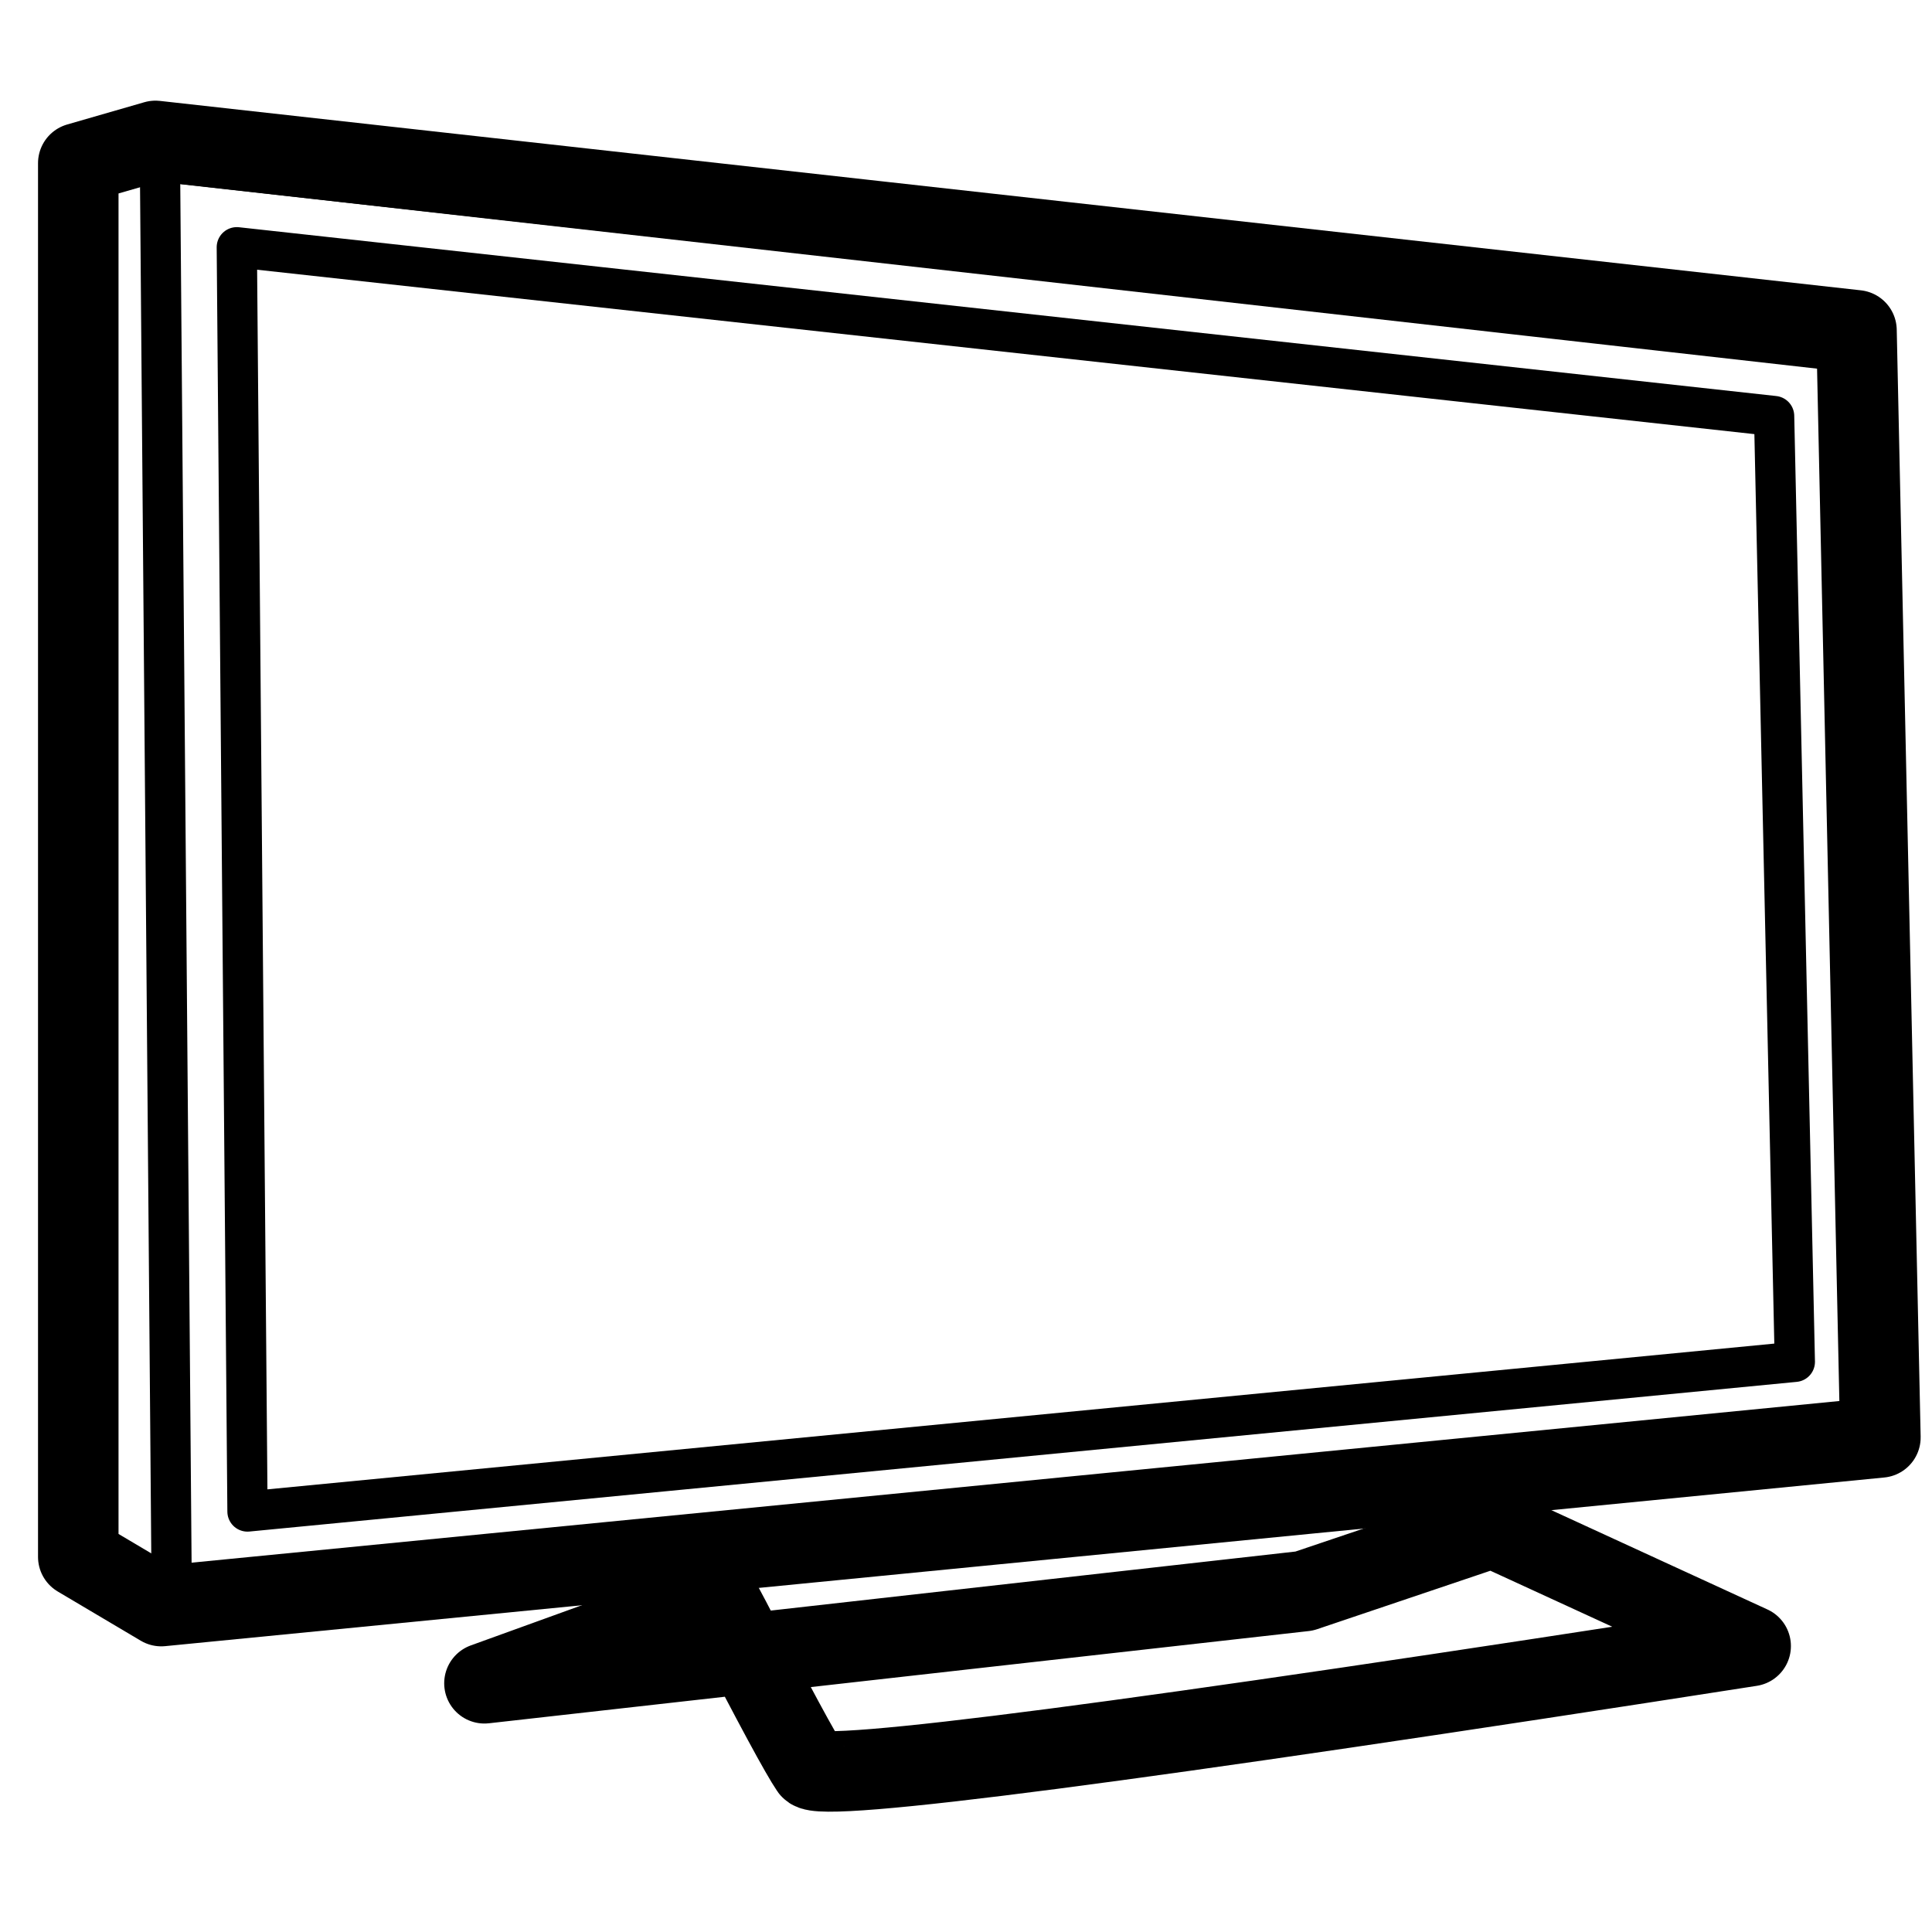
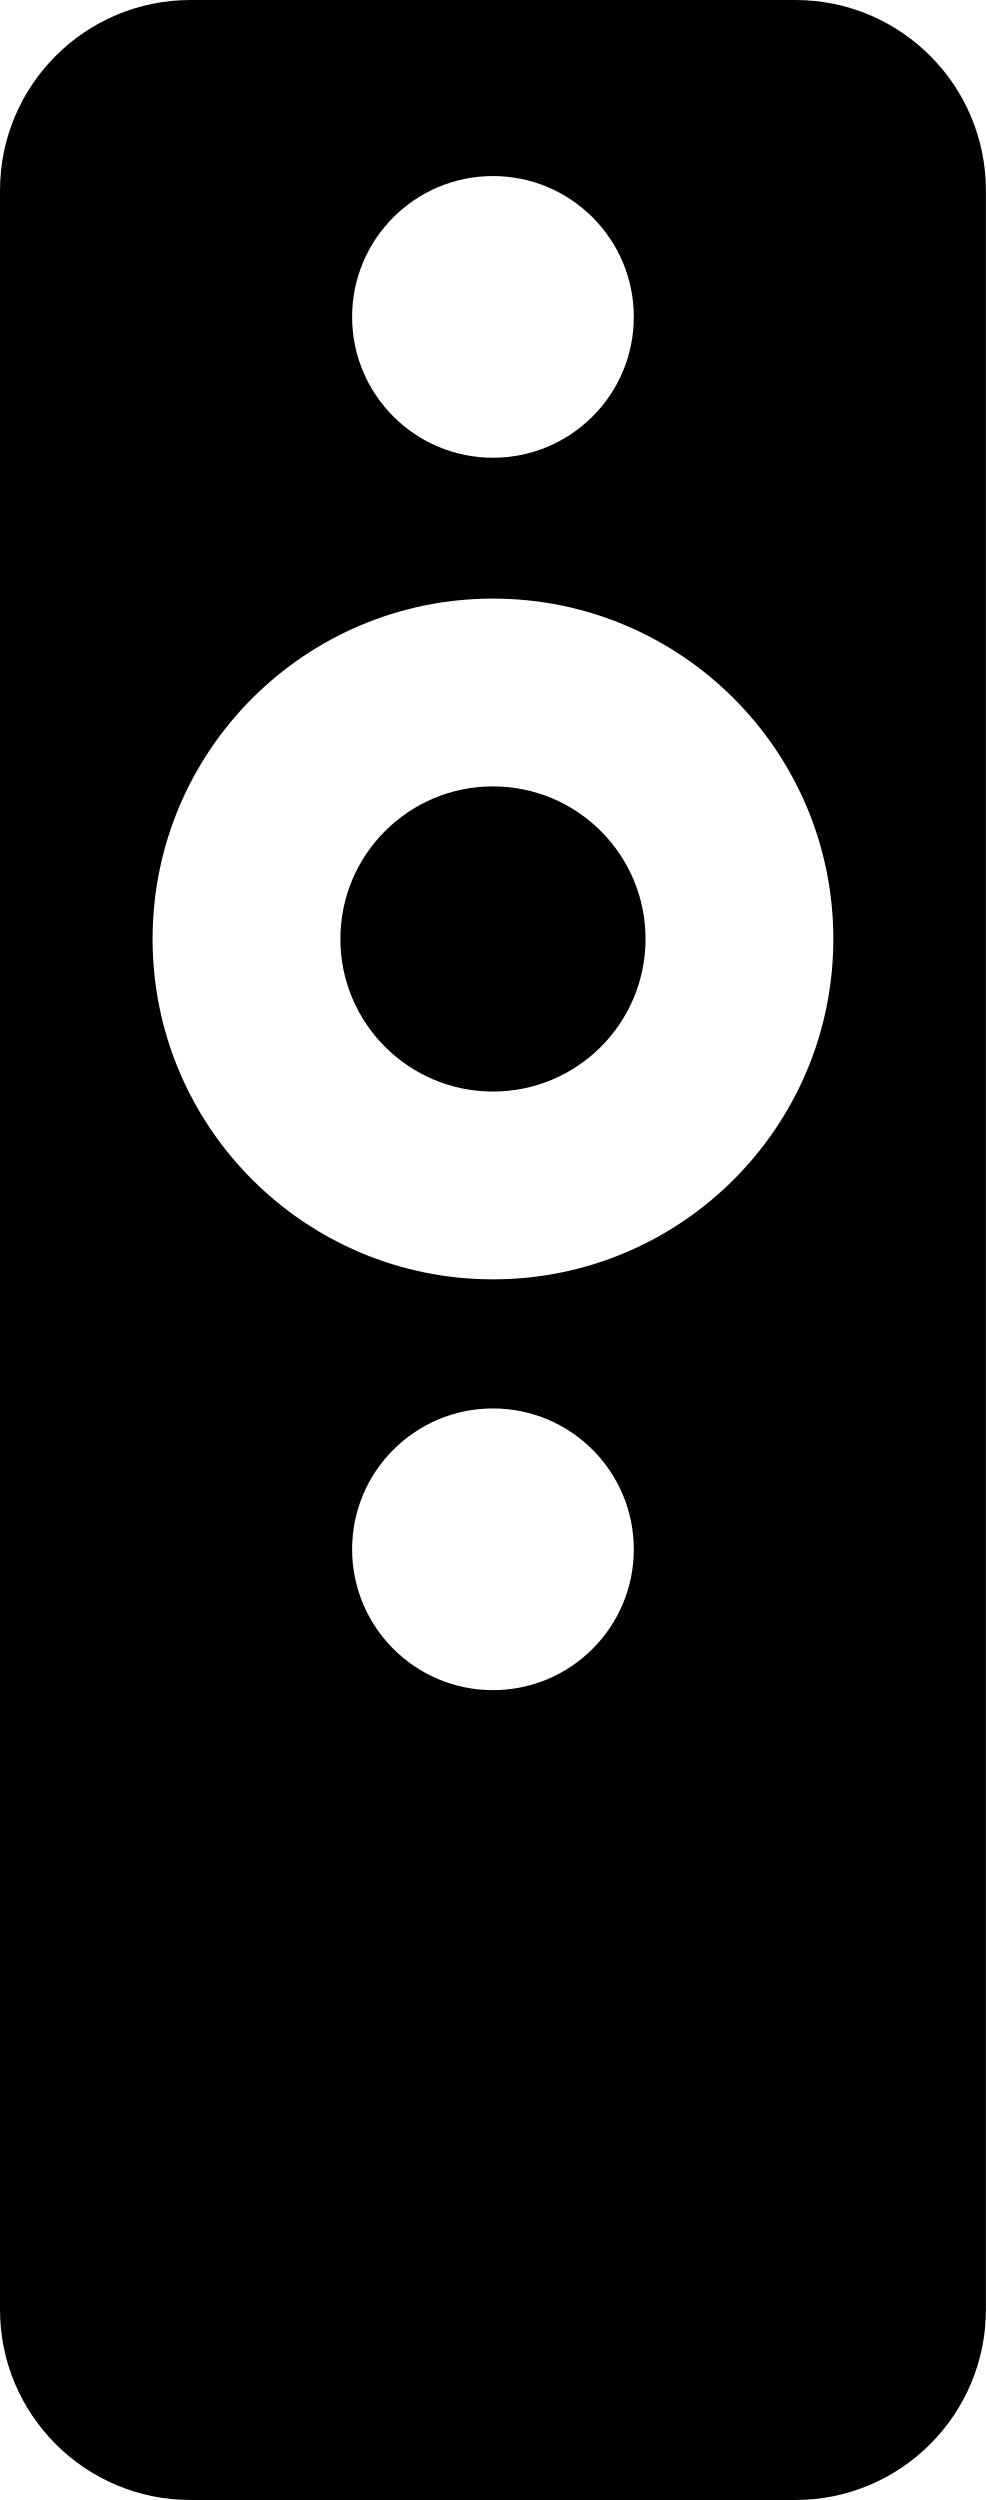
- <svg xmlns="http://www.w3.org/2000/svg" width="960px" height="960px" viewBox="0 0 960 960" version="1.1">
-   <g id="devices-/-overrides-/--tv" stroke="none" stroke-width="1" fill="none" fill-rule="evenodd" stroke-linejoin="round">
-     <path d="M240.718,836.414 L357.188,794.28 L362.956,805.112 C384.596,847.057 397.865,871.623 402.766,878.811 C407.666,885.998 563.376,865.699 869.895,817.914 L741.701,758.996 L648.055,790.592 L240.718,836.414 Z" id="Path-178" stroke="#000000" stroke-width="40" stroke-linecap="round" />
-     <path d="M77.244,70.015 L922.48,164.141 L934.363,714.25 L80.134,798.056 L38.893,773.609 L38.893,81.085 L77.244,70.015 Z" id="Path-179" stroke="#000000" stroke-width="40" />
-     <polygon id="Path-179" stroke="#000000" stroke-width="20" stroke-linecap="round" points="79.479 80.22 85.307 789.377 930.036 705.419 918.723 174.903" />
-     <polygon id="Path-179" stroke="#000000" stroke-width="20" stroke-linecap="round" points="117.669 122.856 122.975 751.059 891.845 676.685 881.548 206.73" />
+ <svg xmlns="http://www.w3.org/2000/svg" viewBox="0 0 84 213">
+   <g id="Layer_2" data-name="Layer 2">
+     <g id="Layer_1-2" data-name="Layer 1">
+       <path d="M67.77,0H16.23A16.23,16.23,0,0,0,0,16.23V196.77A16.23,16.23,0,0,0,16.23,213H67.77A16.23,16.23,0,0,0,84,196.77V16.23A16.23,16.23,0,0,0,67.77,0ZM42,15A12,12,0,1,1,30,27,12,12,0,0,1,42,15Zm0,129a12,12,0,1,1,12-12A12,12,0,0,1,42,144Zm0-35A29,29,0,1,1,71,80,29,29,0,0,1,42,109Z" />
+       <circle cx="42" cy="80" r="13" />
+     </g>
  </g>
</svg>
